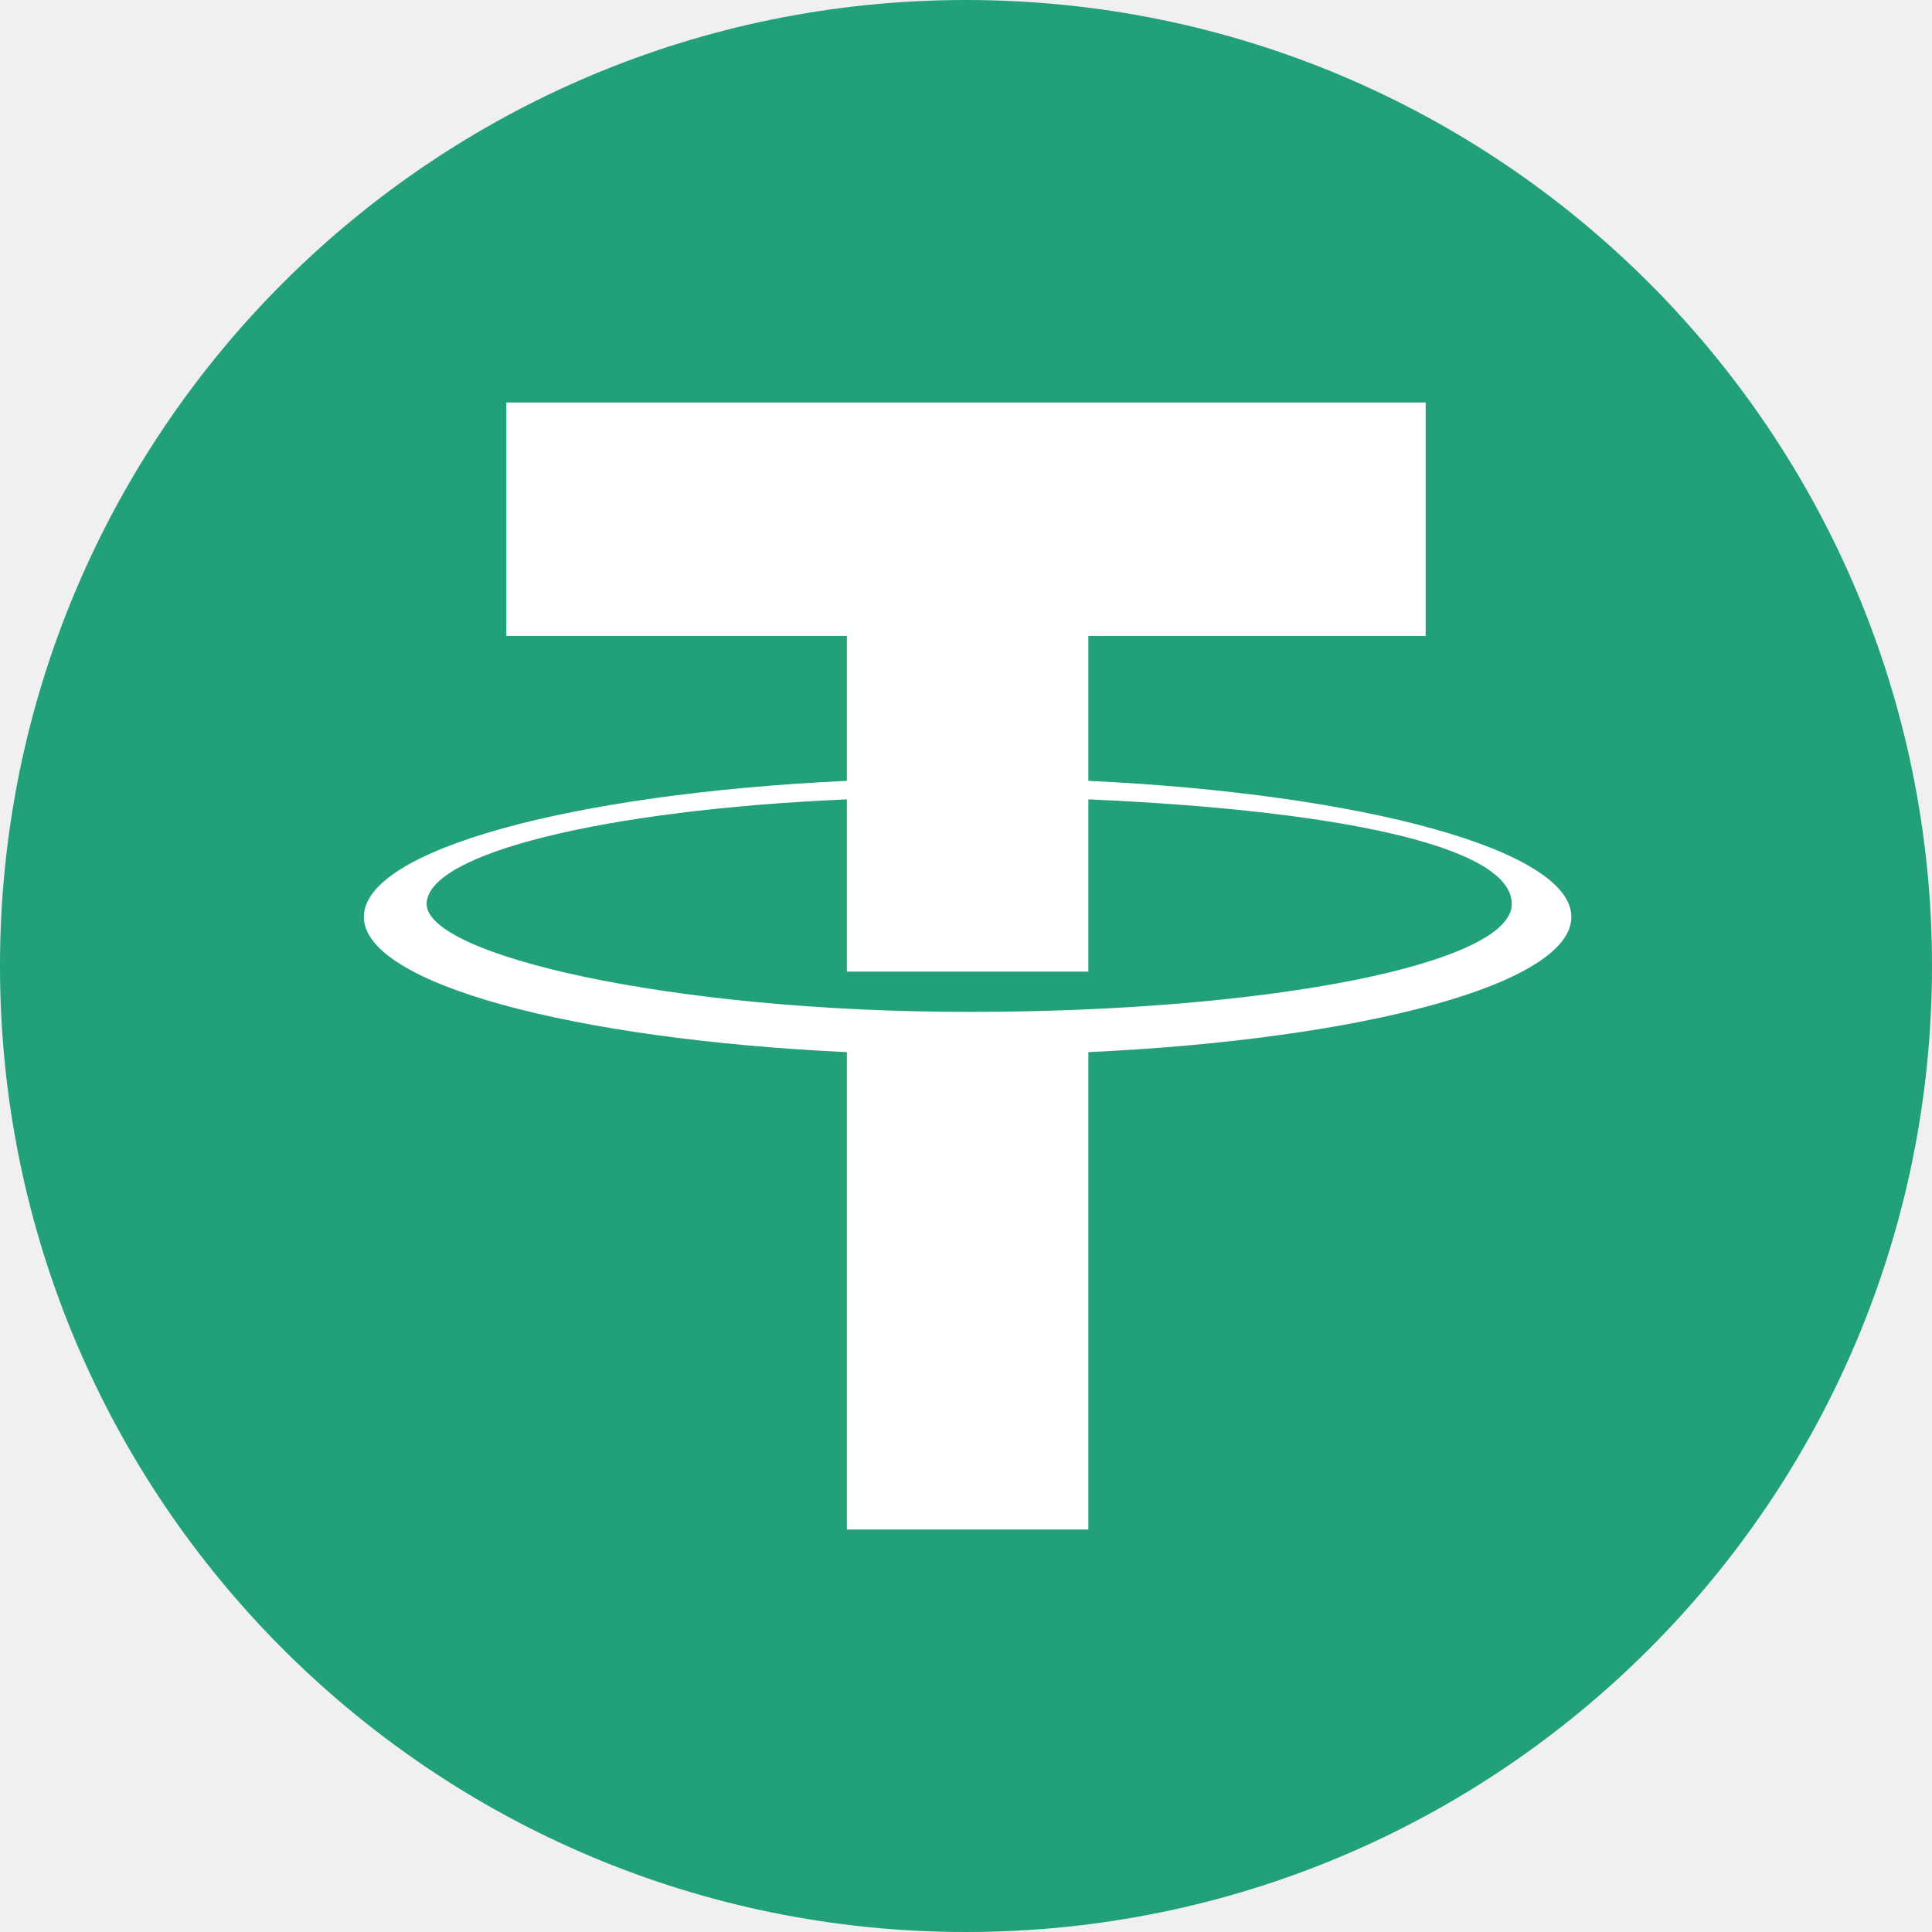
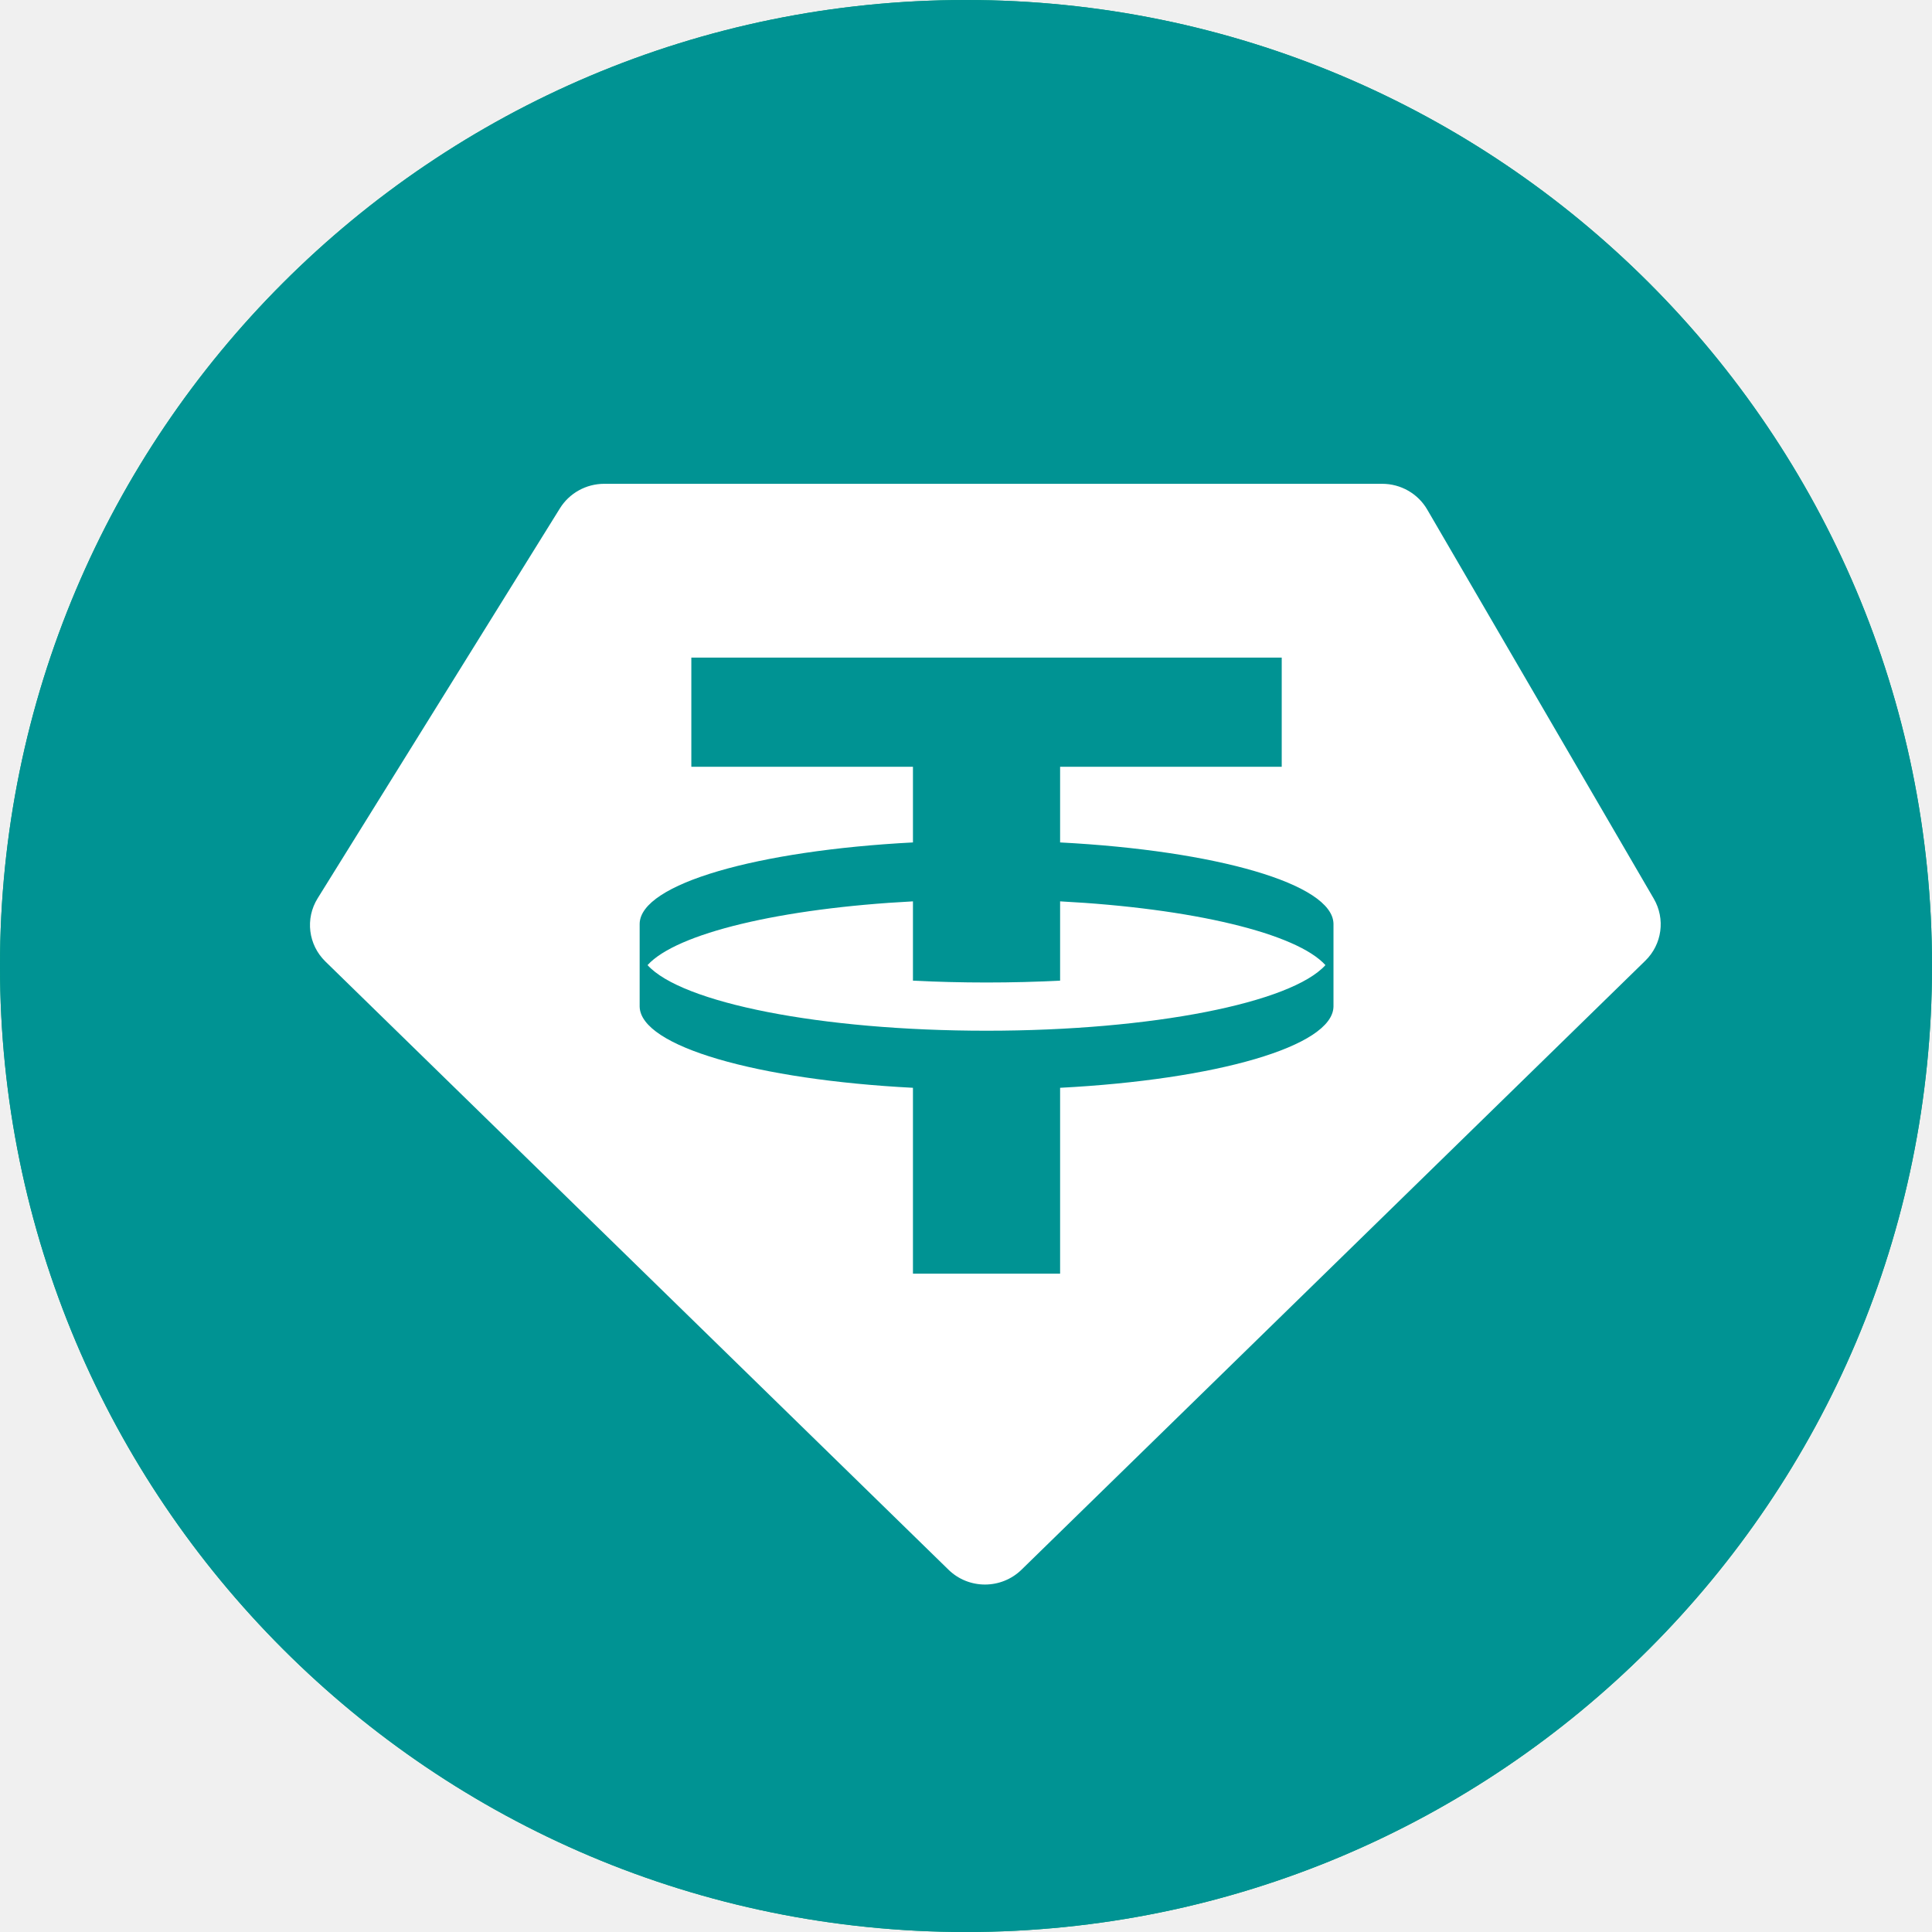
- <svg xmlns="http://www.w3.org/2000/svg" width="24px" height="24px" viewBox="0 0 24 24" version="1.1">
-   <circle fill="#22A079" fill-rule="nonzero" cx="12" cy="12" r="12" />
-   <path d="M13.52,9.93 L13.52,12.07 L10.52,12.07 L10.52,9.93 C7.52,10.06 5.3,10.6 5.3,11.23 C5.3,11.86 8.3,12.57 12.04,12.57 C15.78,12.57 18.78,11.97 18.78,11.23 C18.78,10.49 16.51,10.06 13.52,9.93 Z M17.71,5 L17.71,7.9 L13.52,7.9 L13.52,9.7 C16.93,9.86 19.52,10.56 19.52,11.39 C19.52,12.22 16.95,12.91 13.52,13.07 L13.52,19 L10.52,19 L10.52,13.07 C7.11,12.91 4.52,12.22 4.52,11.39 C4.52,10.56 7.09,9.86 10.52,9.7 L10.52,7.9 L6.29,7.9 L6.29,5 L17.71,5 Z" fill="#FFFFFF" />
+ <svg xmlns="http://www.w3.org/2000/svg" width="24" height="24" viewBox="0 0 24 24" fill="none">
+   <circle cx="12" cy="12" r="12" fill="#00A478" />
+   <circle cx="12" cy="12" r="12" fill="#009393" />
+   <path fill-rule="evenodd" clip-rule="evenodd" d="M12.255 12.804C14.319 12.804 16.044 12.456 16.465 11.989C16.108 11.594 14.813 11.283 13.169 11.197V12.182C12.875 12.197 12.569 12.205 12.255 12.205C11.942 12.205 11.636 12.197 11.341 12.182V11.197C9.697 11.283 8.402 11.594 8.044 11.989C8.466 12.456 10.191 12.804 12.255 12.804H12.255ZM15.922 8.169V9.525H13.169V10.465C15.103 10.566 16.554 10.979 16.565 11.474V12.505C16.554 13 15.103 13.412 13.169 13.513V15.822H11.341V13.513C9.407 13.413 7.957 13 7.946 12.505V11.474C7.957 10.979 9.407 10.566 11.341 10.465V9.525H8.588V8.169H15.922H15.922ZM7.505 6.01H17.17C17.401 6.01 17.614 6.132 17.729 6.329L20.544 11.164C20.69 11.415 20.647 11.731 20.439 11.934L12.689 19.5C12.437 19.745 12.034 19.745 11.783 19.5L4.042 11.944C3.829 11.736 3.789 11.411 3.946 11.159L6.956 6.314C7.073 6.126 7.281 6.01 7.506 6.01L7.505 6.01Z" fill="white" />
</svg>
